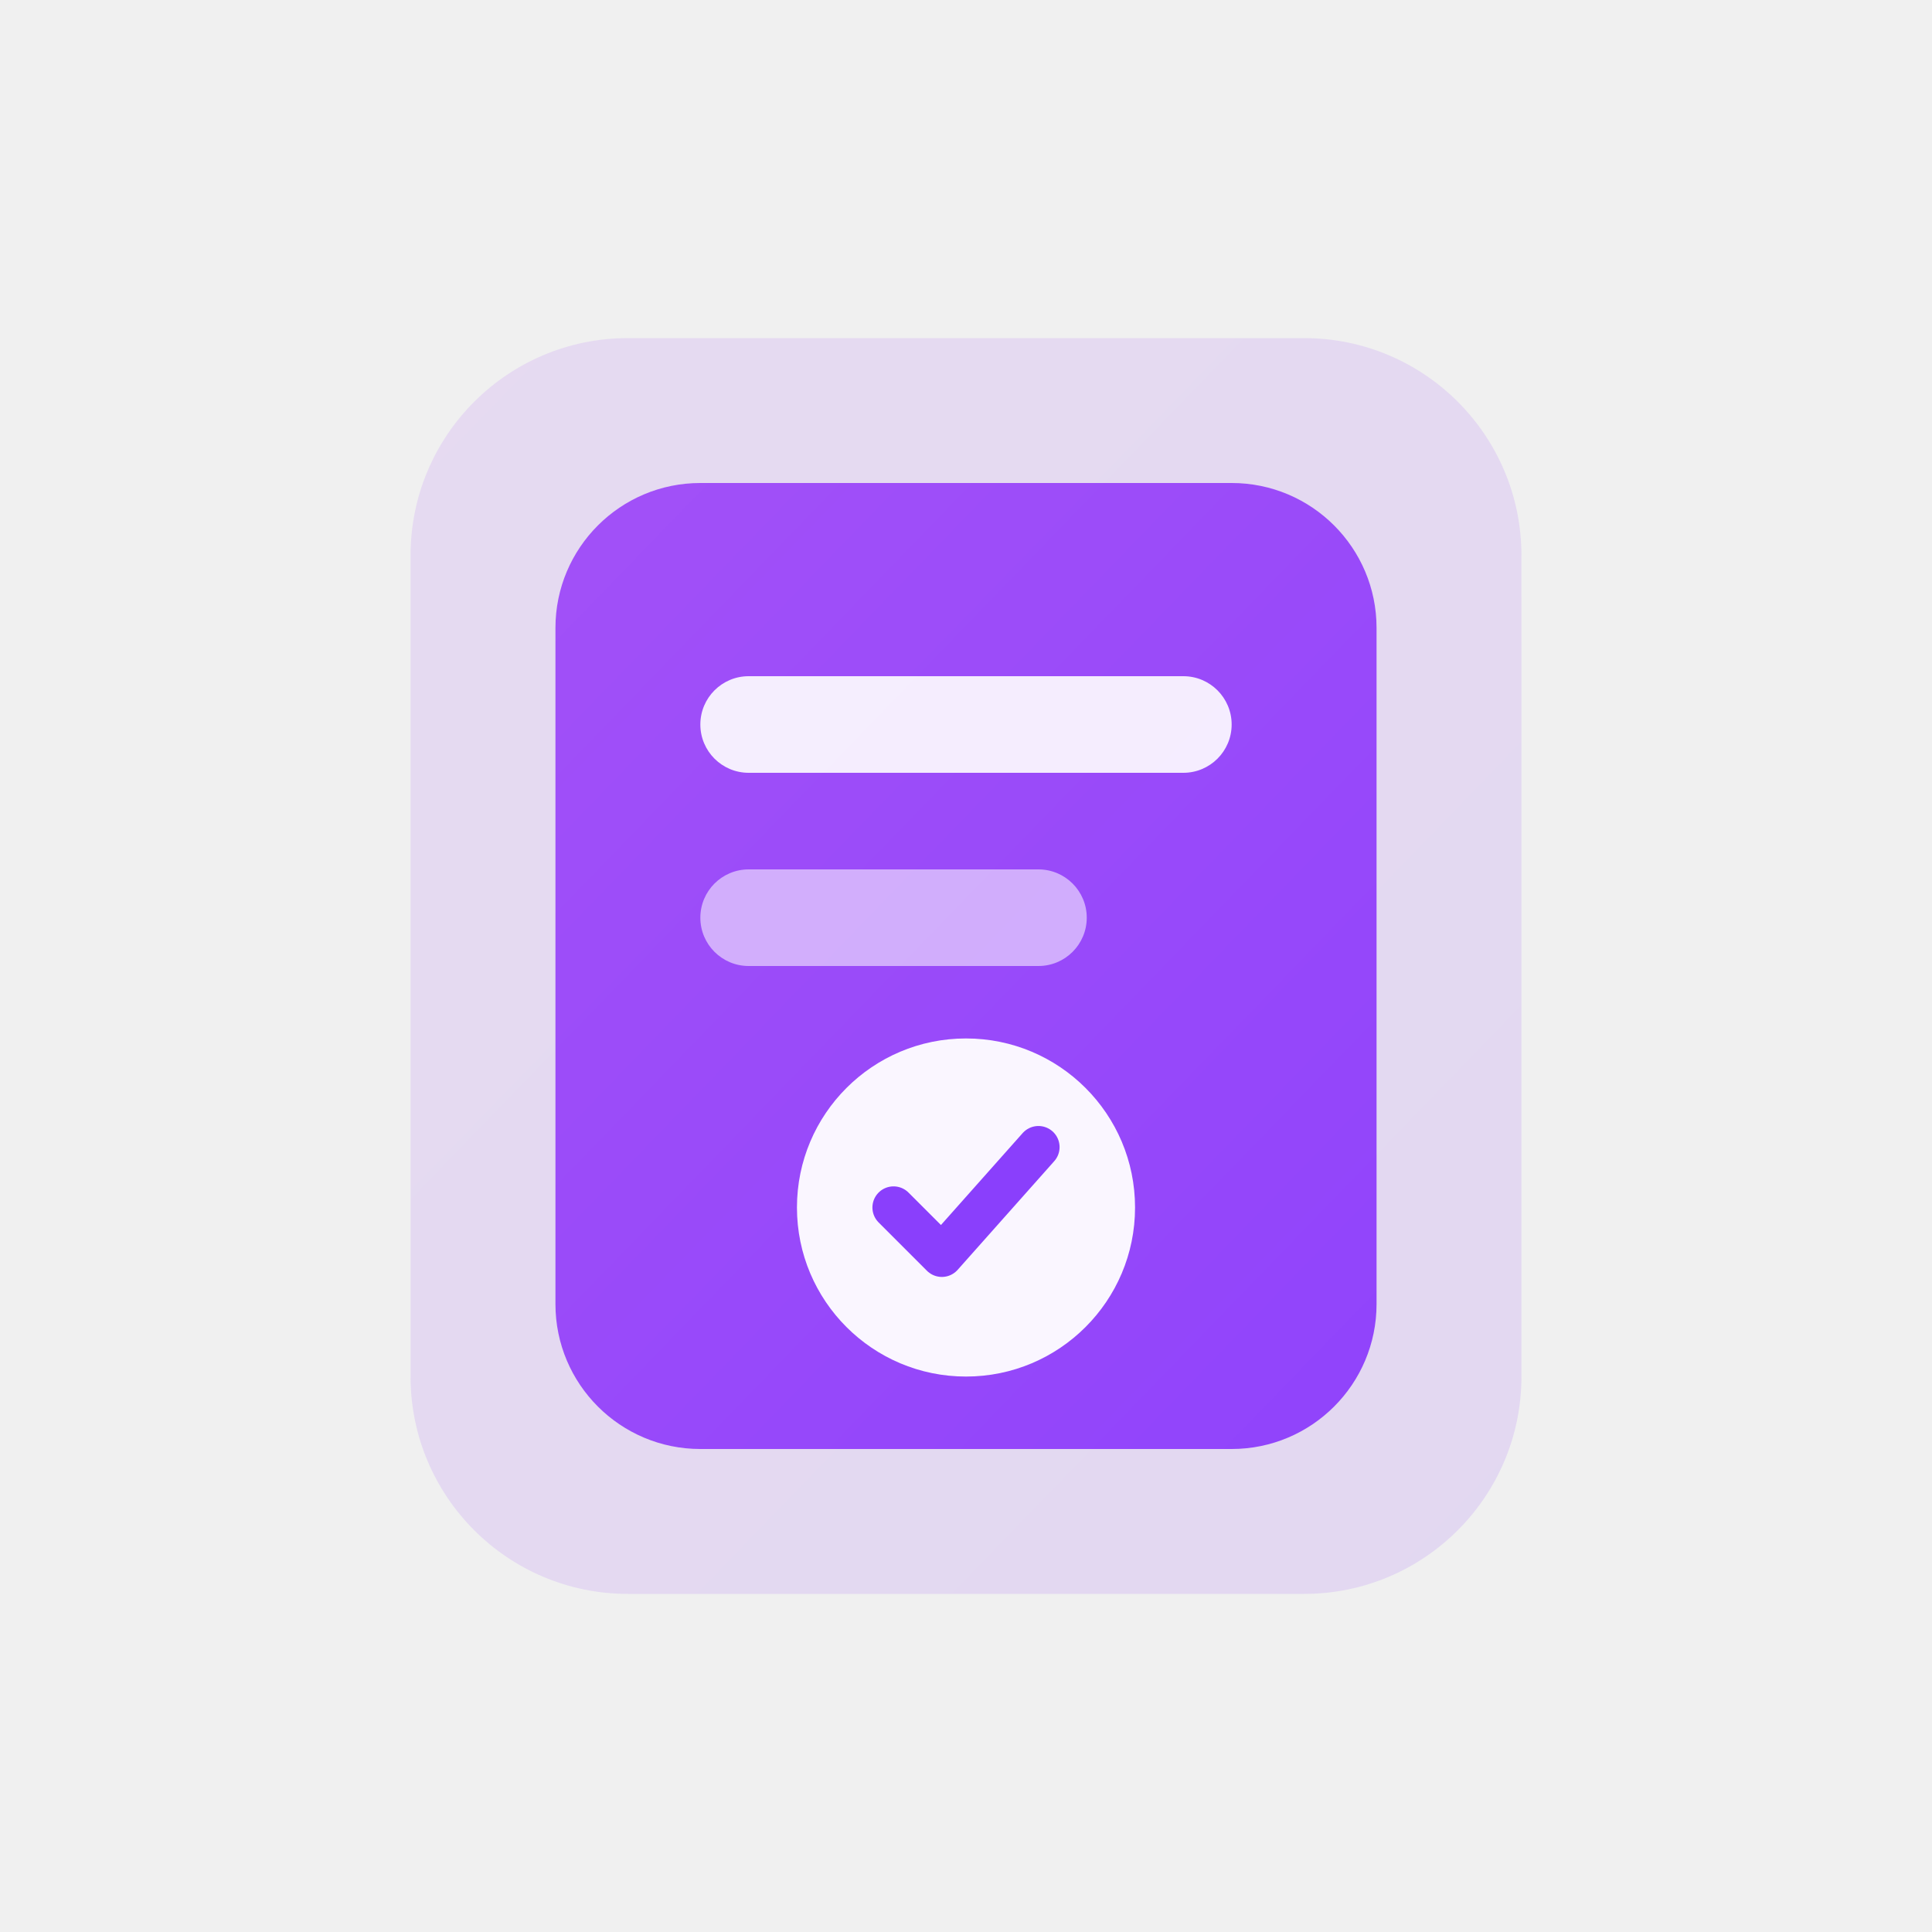
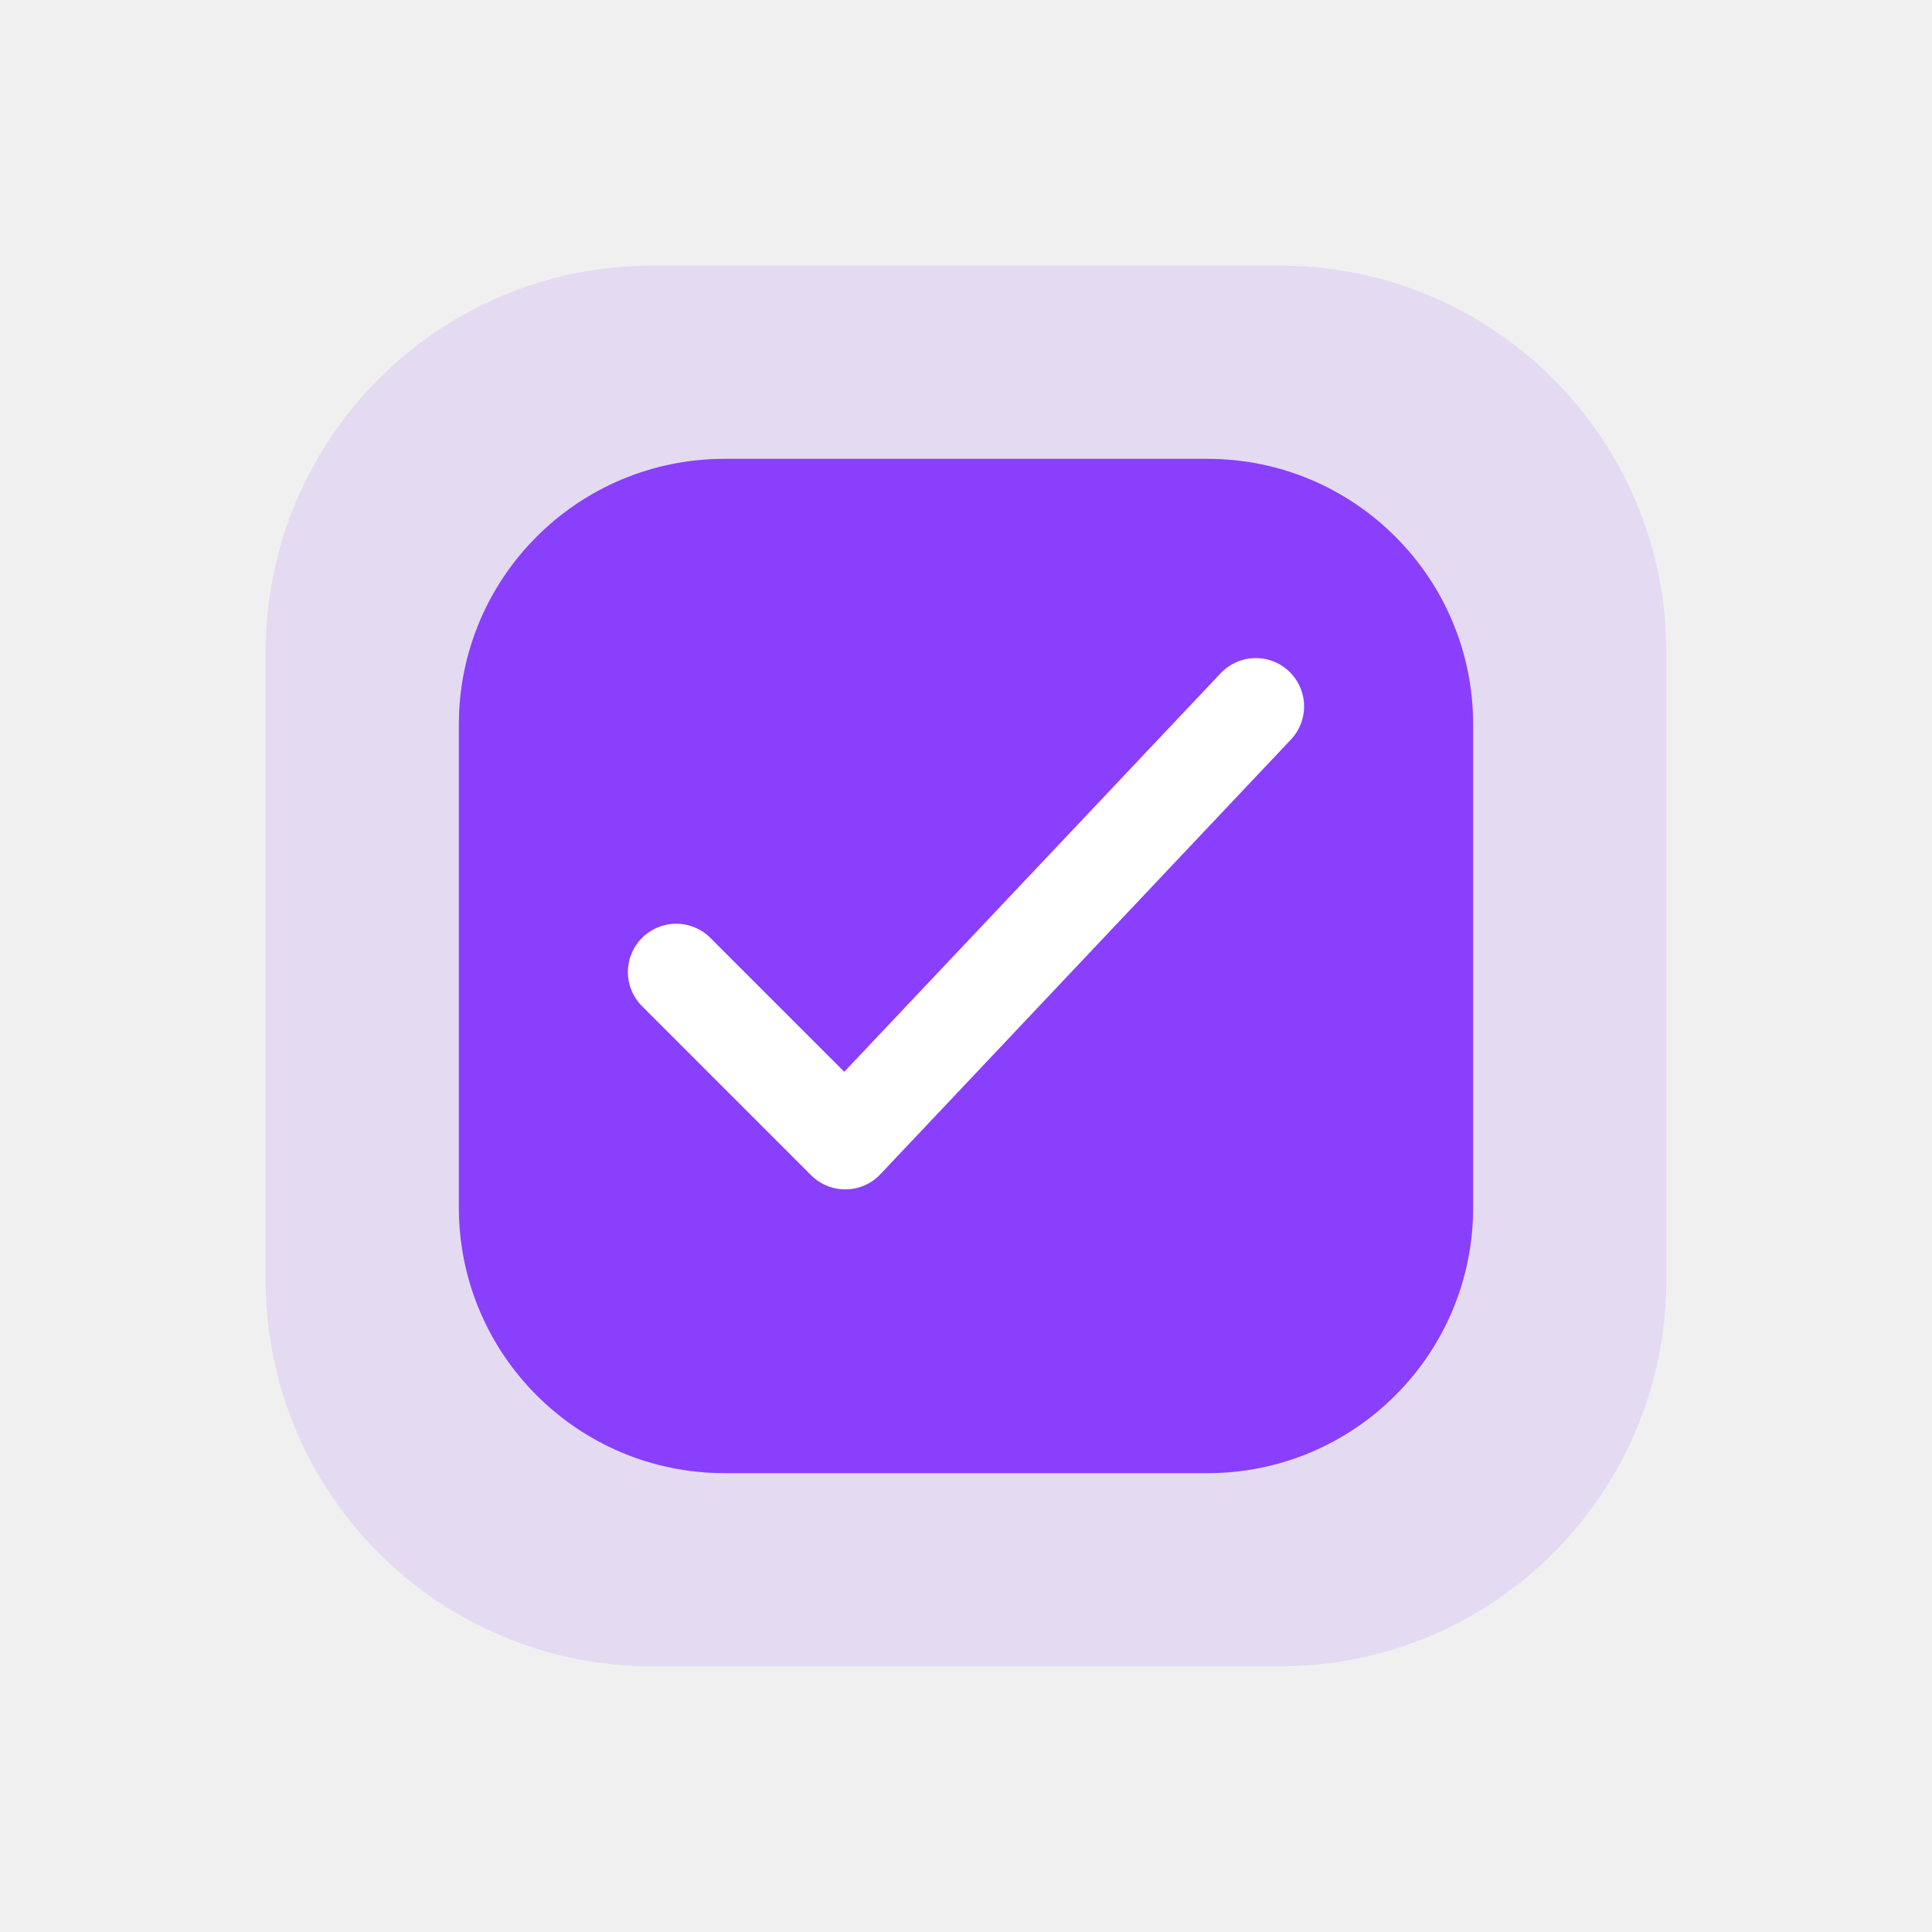
<svg xmlns="http://www.w3.org/2000/svg" viewBox="0 0 160 160" fill="none">
-   <defs>
-     <linearGradient id="dashVerifyG" x1="18" y1="20" x2="142" y2="140" gradientUnits="userSpaceOnUse">
-       <stop stop-color="#A855F7" />
-       <stop offset="1" stop-color="#8A3FFC" />
-     </linearGradient>
-   </defs>
-   <rect x="34" y="28" width="92" height="104" rx="18" fill="url(#dashVerifyG)" opacity="0.14" />
-   <rect x="46" y="40" width="68" height="80" rx="12" fill="url(#dashVerifyG)" />
-   <rect x="58" y="56" width="44" height="8" rx="4" fill="#fff" opacity="0.9" />
-   <rect x="58" y="72" width="32" height="8" rx="4" fill="#fff" opacity="0.55" />
-   <circle cx="80" cy="100" r="14" fill="#fff" opacity="0.95" />
-   <path d="M74 100l4 4 8-9" stroke="#8A3FFC" stroke-width="3.5" stroke-linecap="round" stroke-linejoin="round" />
+   <rect x="22" y="22" width="116" height="116" rx="32" fill="#8A3FFC" opacity="0.12" />
+   <rect x="38" y="38" width="84" height="84" rx="22" fill="#8A3FFC" />
+   <path d="M56 80.5l14 14 34-36" stroke="#fff" stroke-width="8" stroke-linecap="round" stroke-linejoin="round" />
</svg>
